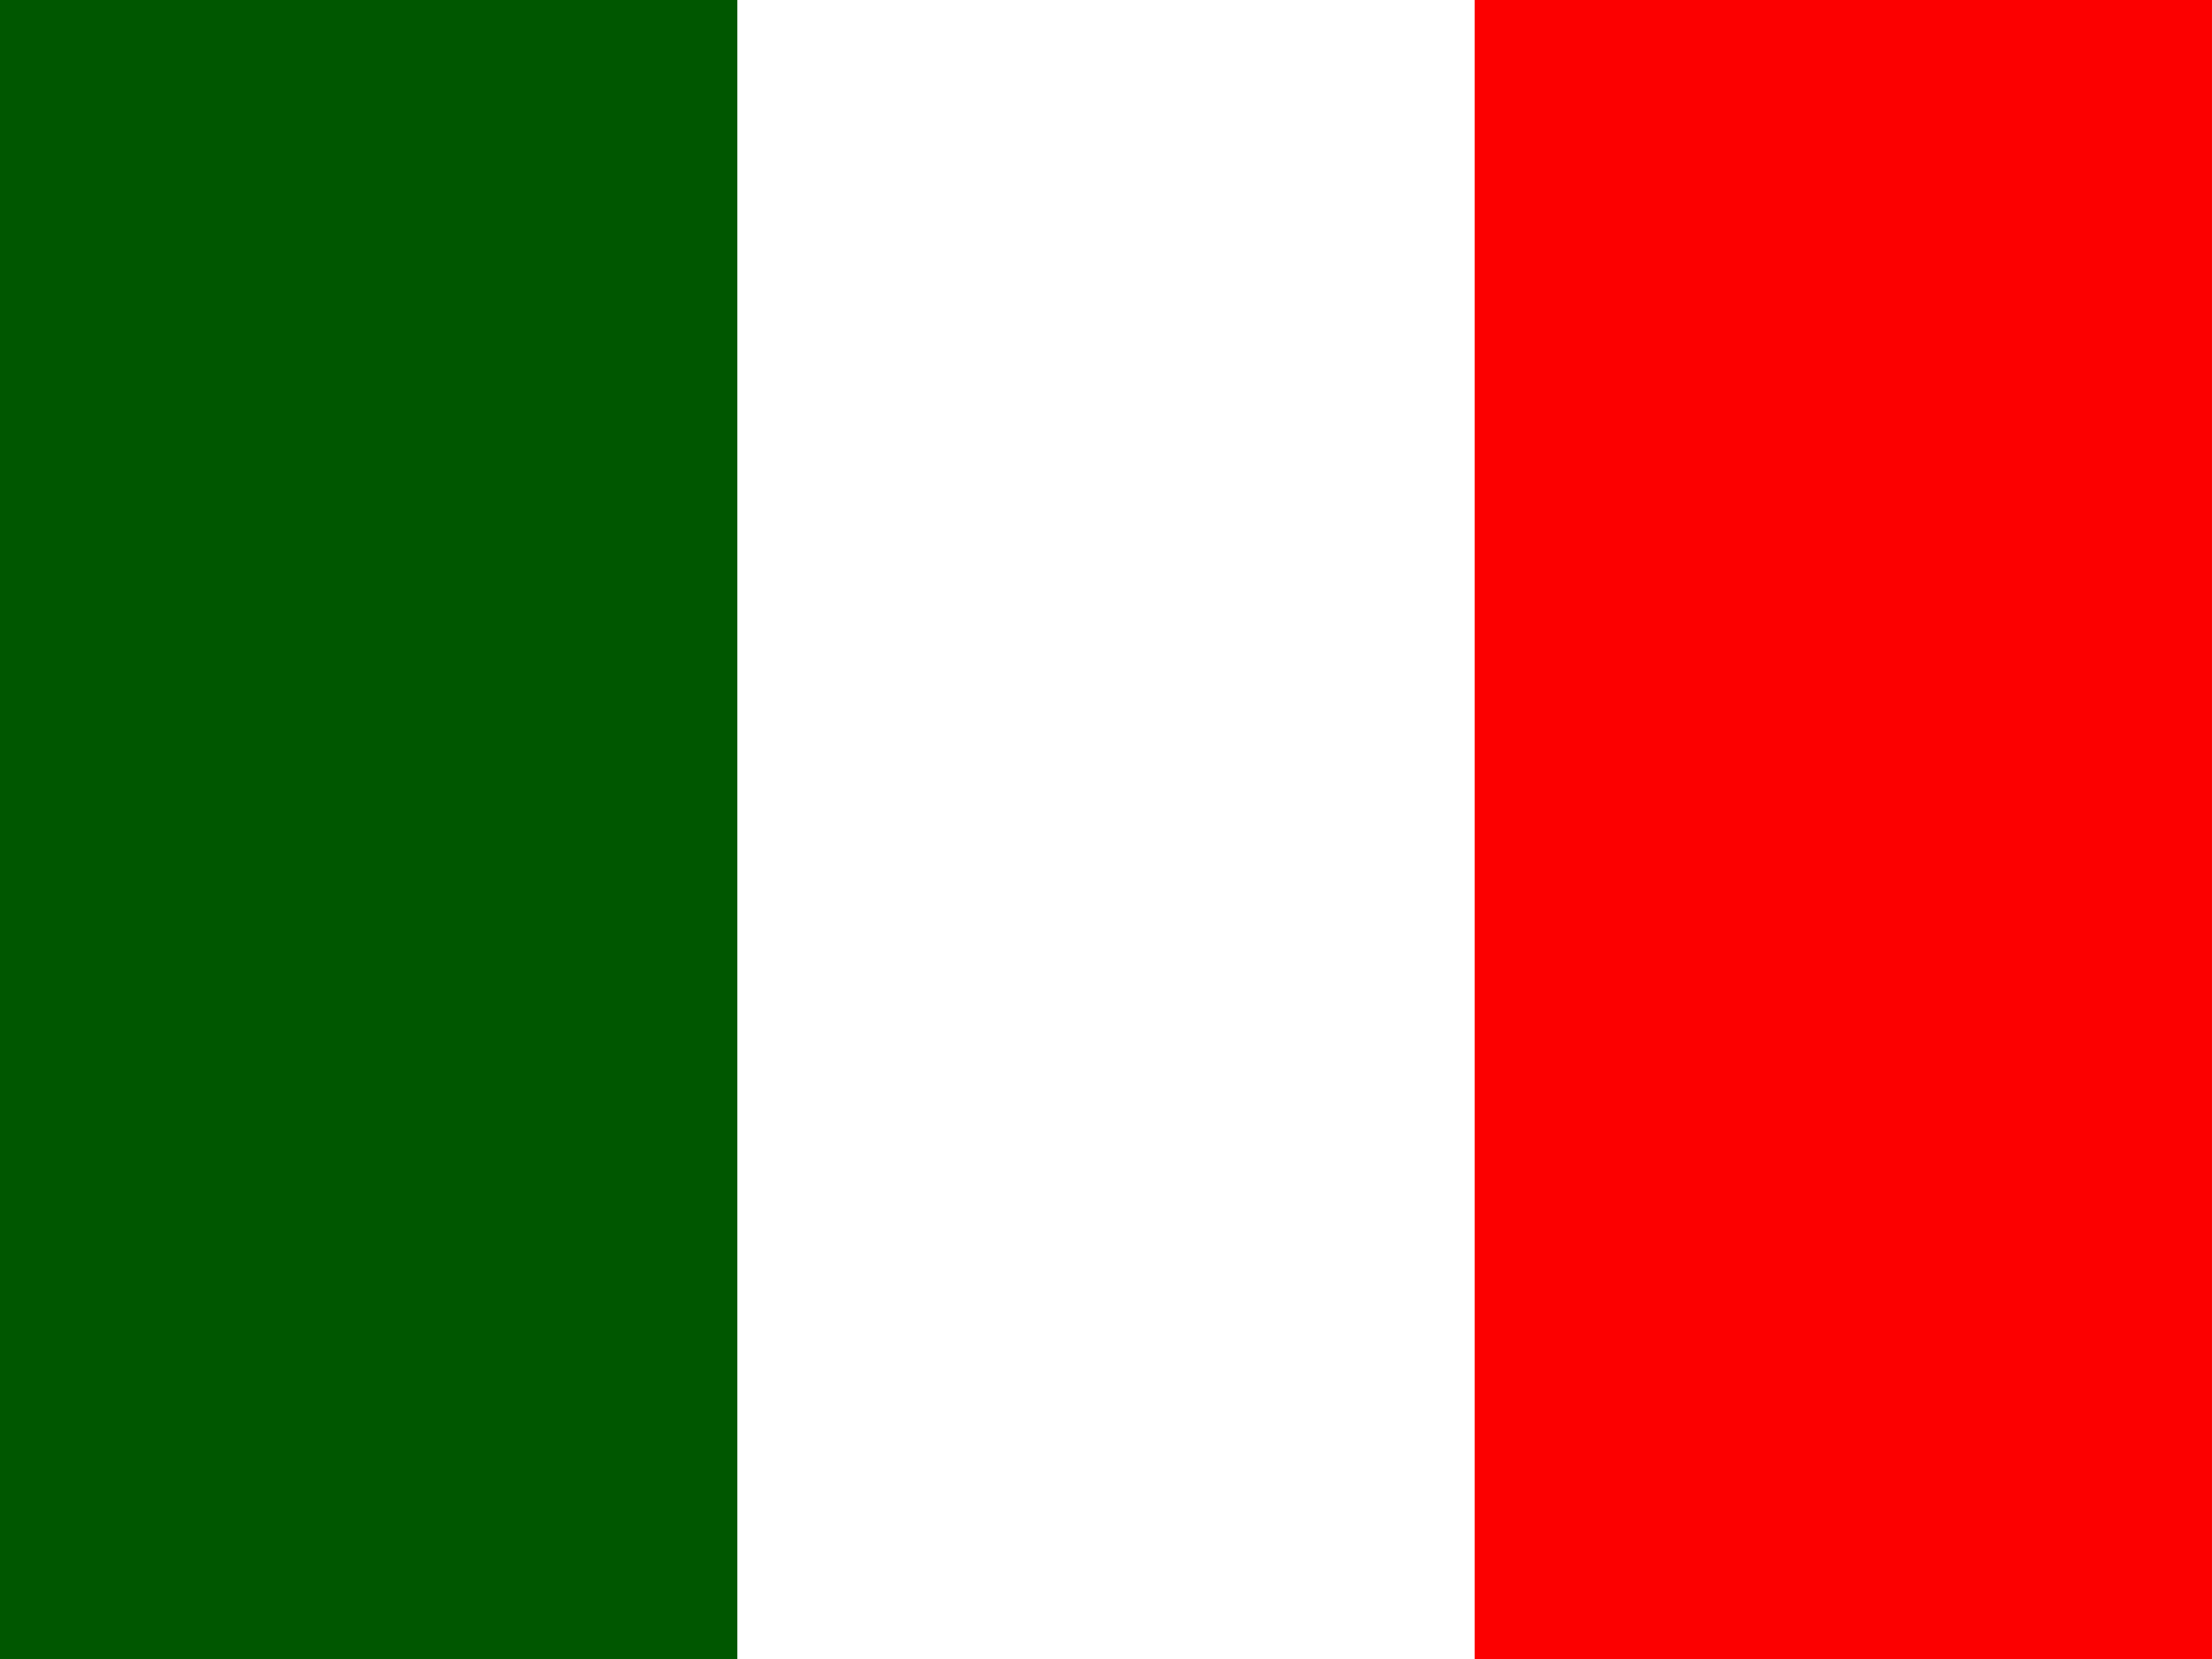
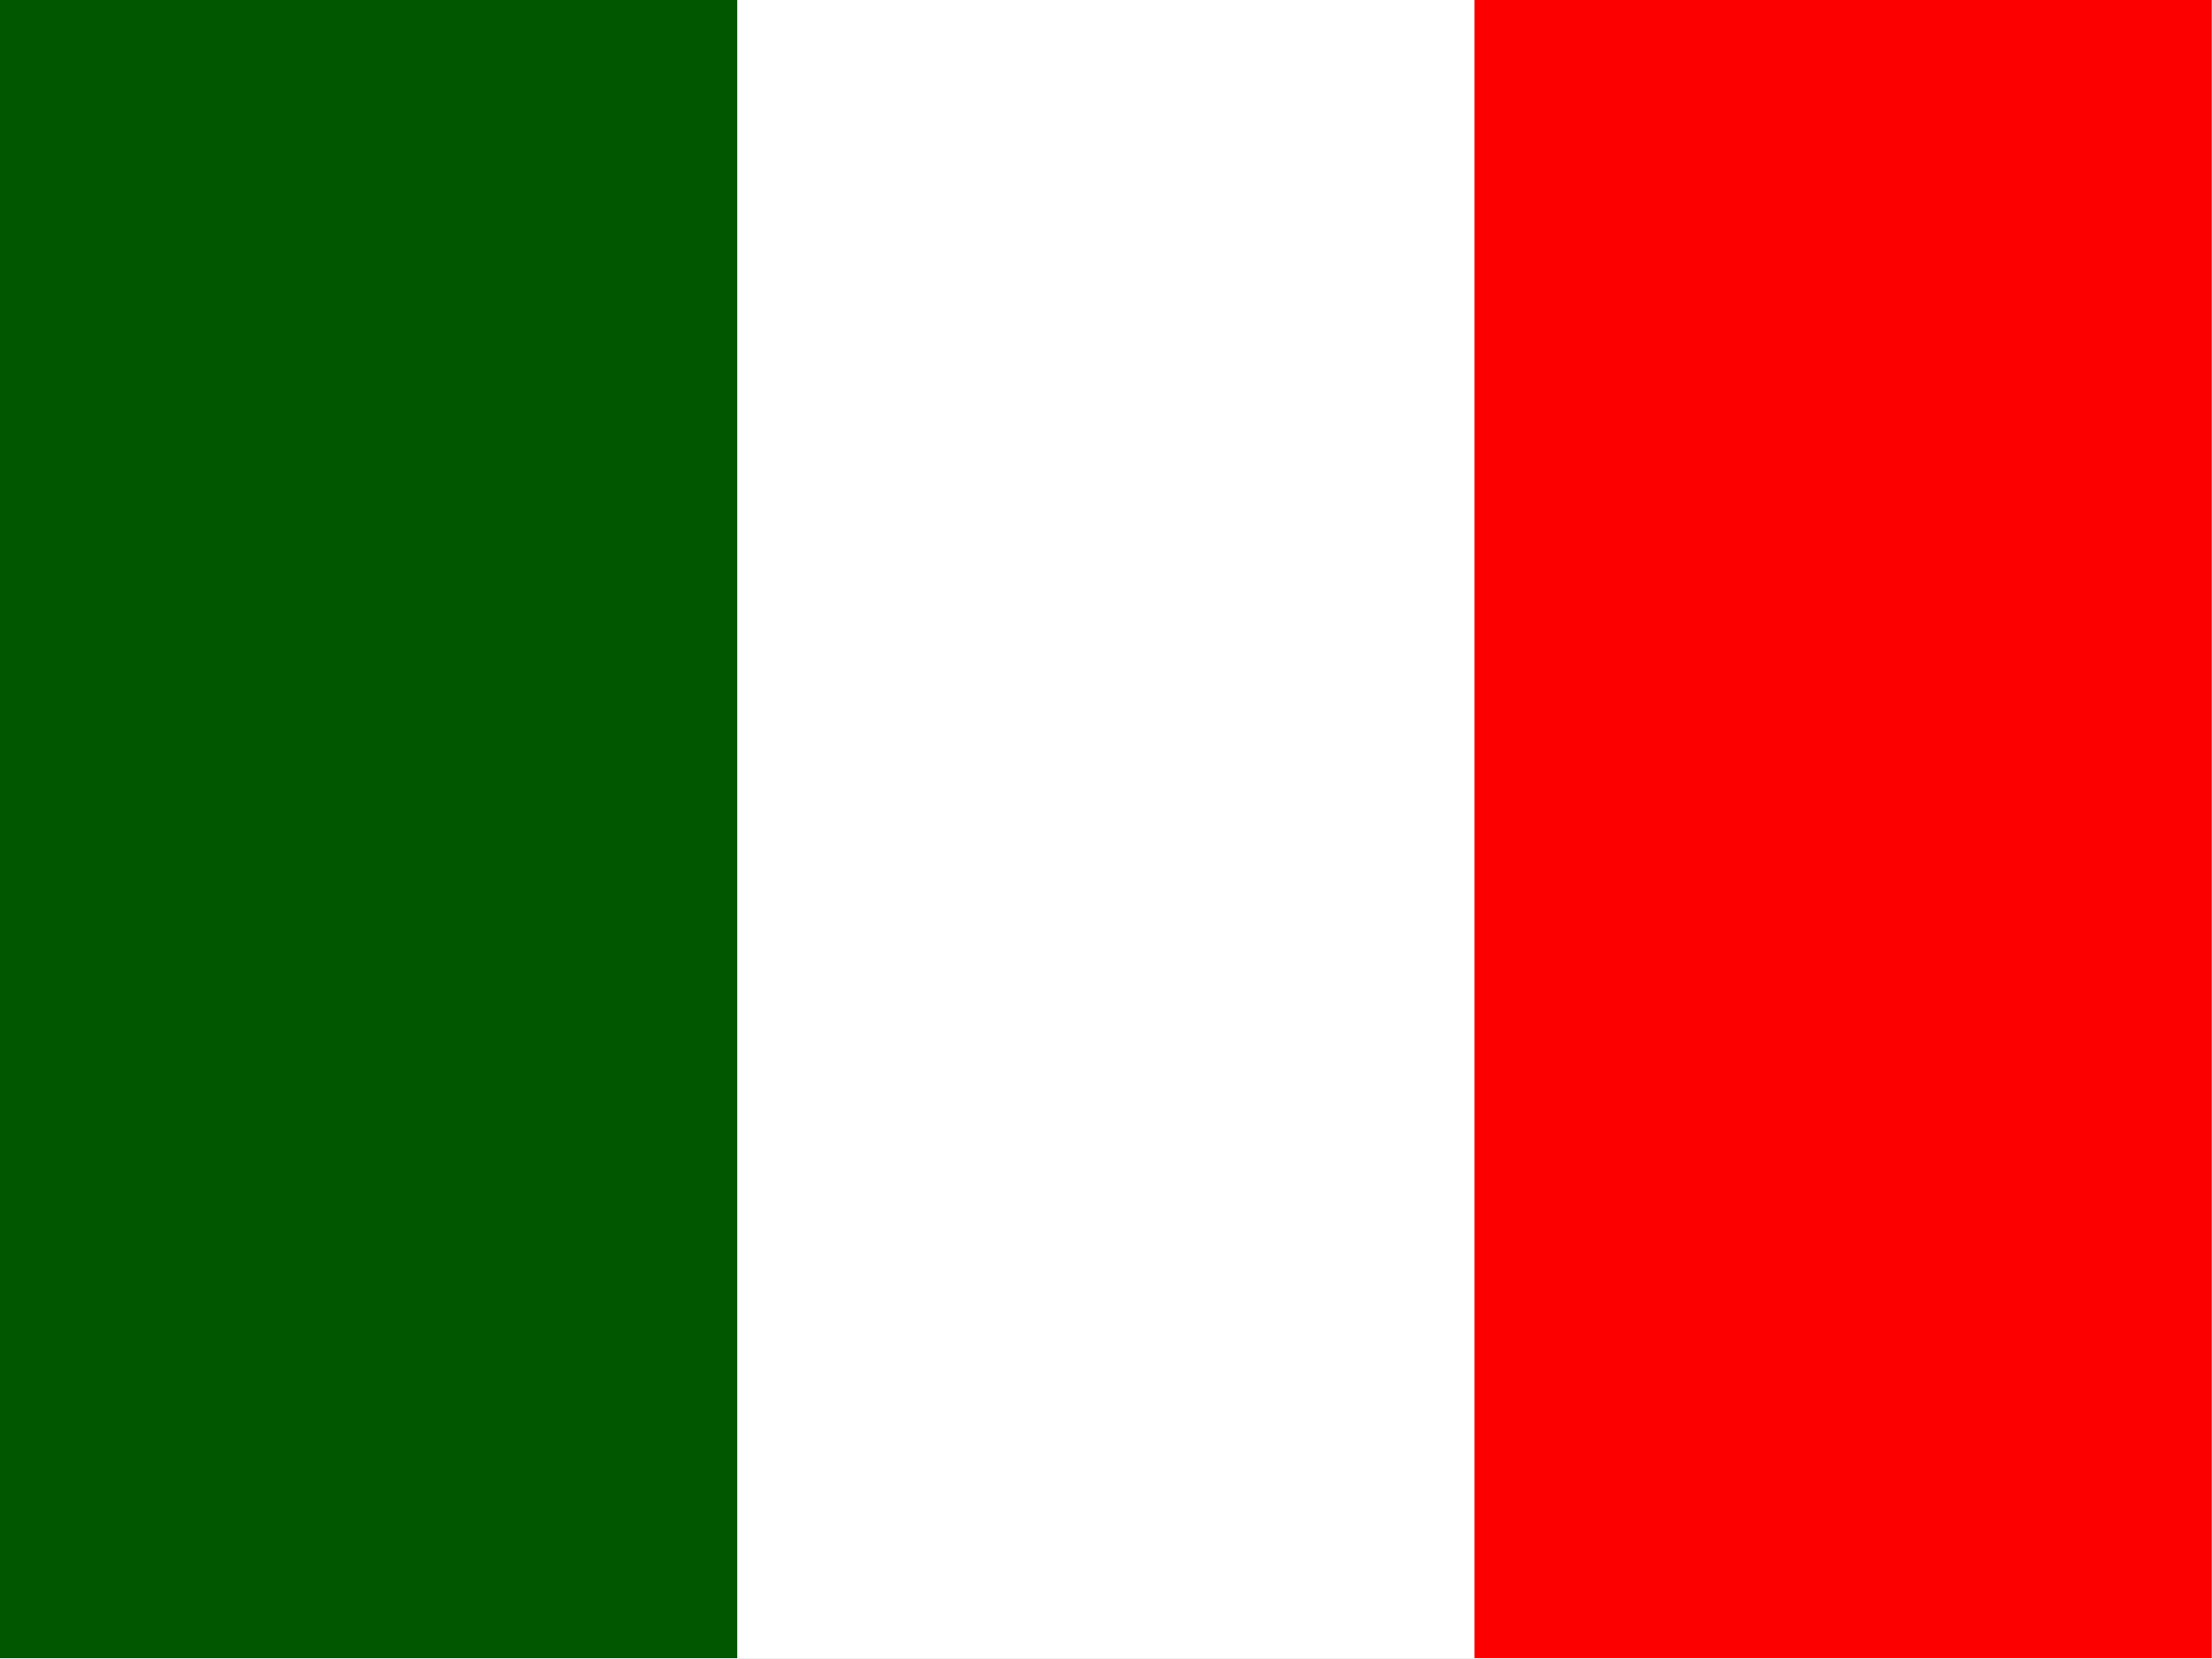
- <svg xmlns="http://www.w3.org/2000/svg" id="svg378" height="480" width="640" version="1" y="0" x="0">
-   <g id="flag" fill-rule="evenodd" stroke-width="1pt" transform="scale(.60207 .67733)">
-     <rect id="rect171" height="708.66" width="1063" y="0" x="0" fill="#fff" />
-     <rect id="rect403" height="708.66" width="354.33" y="0" x="0" fill="#005700" />
-     <rect id="rect135" height="708.66" width="354.33" y="0" x="708.66" fill="#fc0000" />
+ <svg xmlns="http://www.w3.org/2000/svg" height="480" width="640" version="1">
+   <g fill-rule="evenodd" transform="scale(.602 .677)">
+     <rect height="708.66" width="1063" fill="#fff" />
+     <rect height="708.66" width="354.33" fill="#005700" />
+     <rect height="708.66" width="354.33" x="708.66" fill="#fc0000" />
  </g>
</svg>
